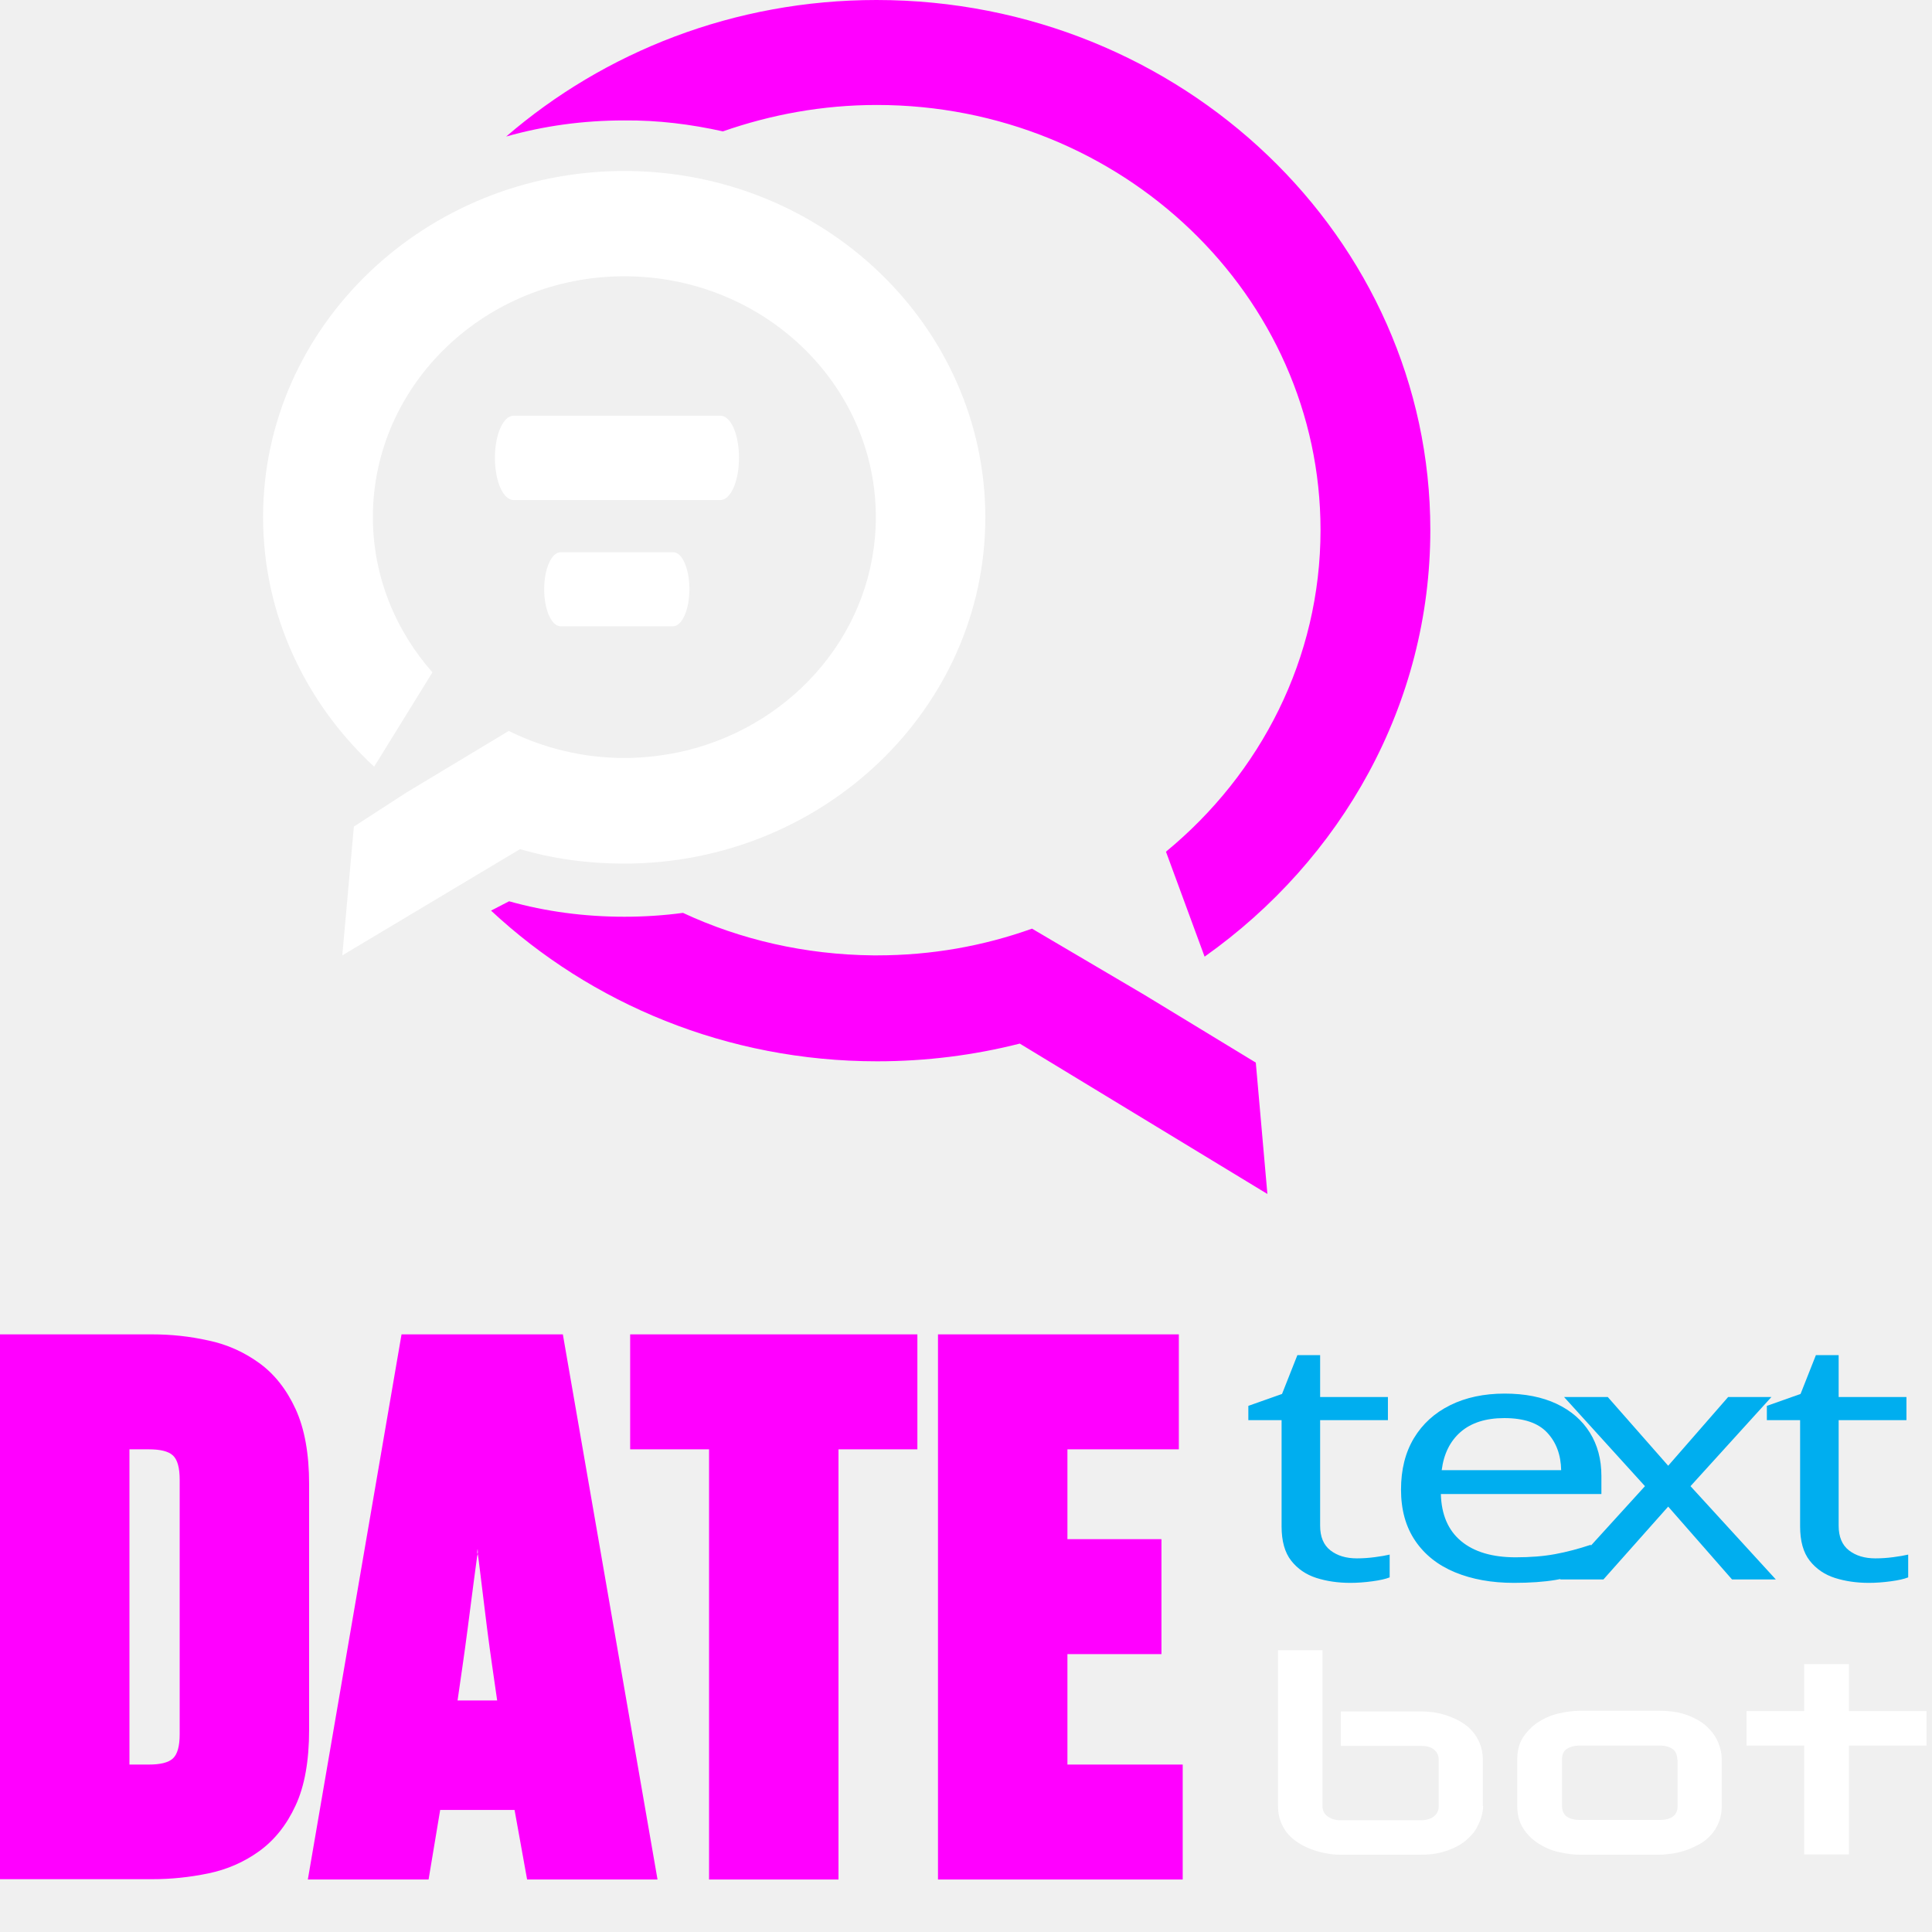
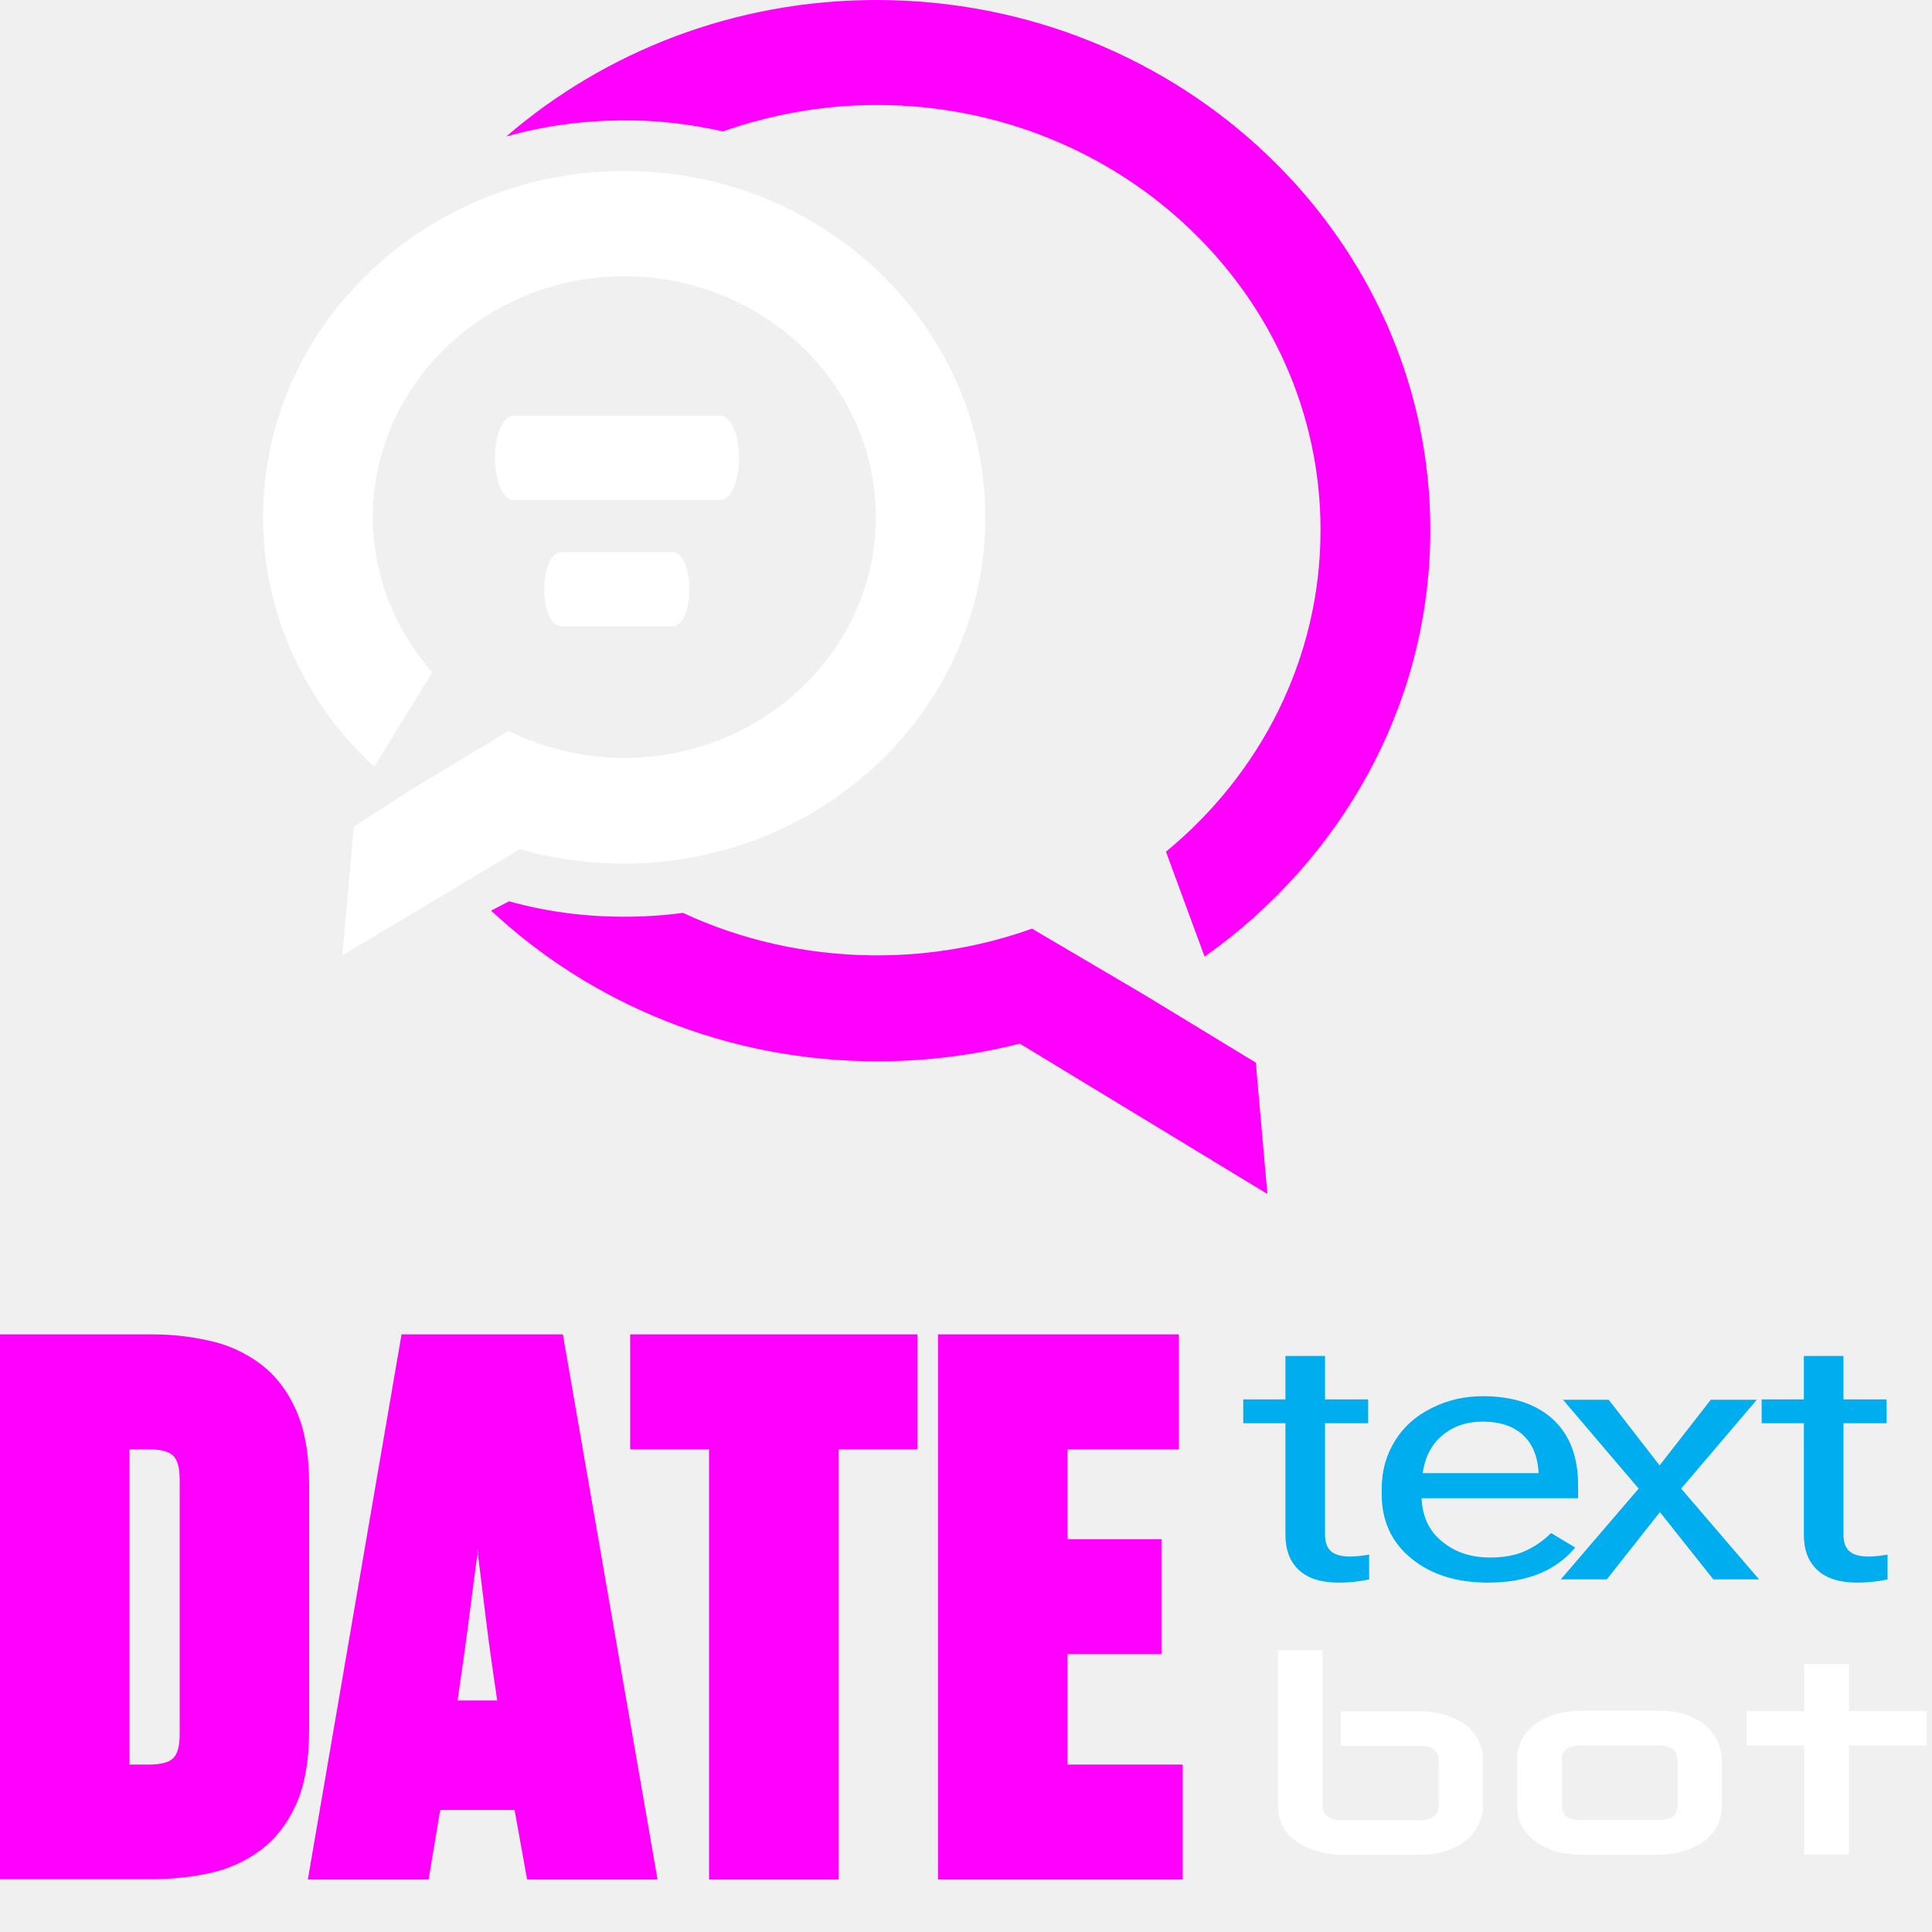
<svg xmlns="http://www.w3.org/2000/svg" version="1.1" id="Layer_1" x="0px" y="0px" viewBox="0 0 600 600" style="enable-background:new 0 0 600 600;" xml:space="preserve">
  <style type="text/css">
	.st0{fill:#FF00FF;}
	.st1{fill:#FFFFFF;}
	.st2{enable-background:new    ;}
	.st3{fill:#00AEEF;}
- 	.st4{font-family:'Roboto-Regular';}
- 	.st5{font-size:105.705px;}
- 	.st6{letter-spacing:-5.4;}
</style>
  <g>
    <path id="Back_Bubble" class="st0" d="M355.3,308.9l-34.8-20.5c-15.1,5.4-31.2,8.3-48.2,8.3c-0.4,0-0.7,0-1.1,0   c-21.2-0.2-41.3-4.9-59.1-13.2c-5.9,0.8-12,1.2-18.2,1.2c-12.4,0-24.4-1.6-35.8-4.8l-5.6,2.9c31,28.9,73.3,46.8,119.9,46.8   c15.3,0,30.1-1.9,44.3-5.5l76.9,46.7L390,330L355.3,308.9z M224.5,40.8c14.9-5.2,30.9-8.2,47.8-8.2c76,0,137.8,59.2,137.8,132   c0,39.9-18.6,75.7-48,99.9l12,32.6c42.5-30.1,70.1-78.3,70.1-132.5C444.2,73.9,367,0,272.2,0c-44.2,0-84.5,16.1-115,42.4   c11.6-3.3,23.9-5,36.6-5C204.4,37.3,214.6,38.6,224.5,40.8z" />
    <g id="Front_Bubble">
      <path class="st1" d="M193.9,53.1c-61.8,0-112.2,48.2-112.2,107.5c0,30.4,13.3,57.9,34.5,77.5l18.1-29.3    c-11.5-13-18.5-29.9-18.5-48.2c0-41.2,35-74.8,78.1-74.8s78.1,33.5,78.1,74.8c0,34.8-24.9,64-58.5,72.4    c-6.2,1.5-12.8,2.4-19.6,2.4c-12.9,0-25.2-3.1-35.9-8.4l-31.9,19.2l-16.2,10.5l-3.6,40l55.2-33c10.2,3,21.1,4.5,32.3,4.5    c61.8,0,112.2-48.2,112.2-107.5S255.8,53.1,193.9,53.1z" />
      <path class="st1" d="M229.5,142.2c0,7.3-2.6,13.1-5.8,13.1h-64.2c-3.2,0-5.8-5.8-5.8-13.1l0,0c0-7.3,2.6-13.1,5.8-13.1h64.2    C227,129.1,229.5,134.9,229.5,142.2L229.5,142.2z" />
      <path class="st1" d="M214.1,183c0,6.4-2.3,11.5-5.1,11.5h-34.9c-2.8,0-5.1-5.1-5.1-11.5l0,0c0-6.4,2.3-11.5,5.1-11.5H209    C211.9,171.4,214.1,176.7,214.1,183L214.1,183z" />
    </g>
  </g>
  <g id="bot" class="st2">
-     <path class="st1" d="M460.6,560.9c0,1-0.2,2.1-0.5,3.2s-0.8,2.2-1.4,3.4s-1.5,2.2-2.5,3.2c-1,1-2.2,1.9-3.7,2.7s-3.1,1.4-5,1.9   c-1.9,0.5-4,0.7-6.4,0.7h-24.9c-1.3,0-2.7-0.1-4.1-0.4c-1.4-0.2-2.9-0.6-4.3-1.1c-1.4-0.5-2.8-1.1-4.1-1.9s-2.5-1.7-3.5-2.8   s-1.8-2.4-2.4-3.9c-0.6-1.5-0.9-3.1-0.9-5v-48.4h13.8v48.4c0,1.3,0.5,2.4,1.6,3.2c1.1,0.8,2.4,1.2,4,1.2h24.9   c1.7,0,3.1-0.4,4.1-1.2c1-0.8,1.5-1.8,1.5-3.1v-14.5c0-1.3-0.5-2.4-1.5-3.2c-1-0.8-2.4-1.1-4-1.1h-24.9v-10.7h24.9   c1.3,0,2.7,0.1,4.1,0.3c1.4,0.2,2.9,0.6,4.3,1.1c1.4,0.5,2.8,1.1,4.1,1.9s2.5,1.7,3.4,2.8c1,1.1,1.8,2.4,2.4,3.9   c0.6,1.5,0.9,3.1,0.9,4.9V560.9z" />
-     <path class="st1" d="M534.7,560.9c0,1.8-0.3,3.5-0.9,5c-0.6,1.5-1.4,2.8-2.4,3.9c-1,1.1-2.1,2.1-3.4,2.8s-2.7,1.4-4.1,1.9   c-1.4,0.5-2.9,0.9-4.3,1.1c-1.5,0.2-2.9,0.4-4.2,0.4h-24.9c-1.9,0-4-0.3-6.3-0.8c-2.3-0.5-4.4-1.4-6.3-2.6   c-1.9-1.2-3.5-2.7-4.8-4.7s-1.9-4.3-1.9-7v-14.5c0-2.7,0.6-5.1,1.9-7s2.9-3.5,4.8-4.7c1.9-1.2,4-2.1,6.3-2.6   c2.3-0.5,4.3-0.8,6.3-0.8h24.9c3.5,0,6.5,0.5,9,1.5c2.5,1,4.5,2.2,6,3.7s2.6,3.1,3.3,4.9c0.7,1.8,1,3.4,1,4.9V560.9z M520.9,546.5   c0-1.5-0.5-2.6-1.4-3.3c-1-0.7-2.3-1.1-4.1-1.1h-24.7c-1.8,0-3.2,0.4-4.2,1.1c-1,0.7-1.4,1.8-1.4,3.2v14.5c0,1.4,0.5,2.5,1.4,3.2   c1,0.7,2.3,1.1,4.2,1.1h24.7c1.9,0,3.3-0.4,4.2-1.1c0.9-0.7,1.4-1.8,1.4-3.2V546.5z" />
+     <path class="st1" d="M460.6,560.9c0,1-0.2,2.1-0.5,3.2s-0.8,2.2-1.4,3.4s-1.5,2.2-2.5,3.2s-2.2,1.9-3.7,2.7s-3.1,1.4-5,1.9   s-4,0.7-6.4,0.7h-24.9c-1.3,0-2.7-0.1-4.1-0.4c-1.4-0.2-2.9-0.6-4.3-1.1s-2.8-1.1-4.1-1.9s-2.5-1.7-3.5-2.8s-1.8-2.4-2.4-3.9   s-0.9-3.1-0.9-5v-48.4h13.8v48.4c0,1.3,0.5,2.4,1.6,3.2s2.4,1.2,4,1.2h24.9c1.7,0,3.1-0.4,4.1-1.2s1.5-1.8,1.5-3.1v-14.5   c0-1.3-0.5-2.4-1.5-3.2s-2.4-1.1-4-1.1h-24.9v-10.7h24.9c1.3,0,2.7,0.1,4.1,0.3s2.9,0.6,4.3,1.1s2.8,1.1,4.1,1.9s2.5,1.7,3.4,2.8   c1,1.1,1.8,2.4,2.4,3.9s0.9,3.1,0.9,4.9v14.5H460.6z" />
+     <path class="st1" d="M534.7,560.9c0,1.8-0.3,3.5-0.9,5c-0.6,1.5-1.4,2.8-2.4,3.9c-1,1.1-2.1,2.1-3.4,2.8s-2.7,1.4-4.1,1.9   c-1.4,0.5-2.9,0.9-4.3,1.1c-1.5,0.2-2.9,0.4-4.2,0.4h-24.9c-1.9,0-4-0.3-6.3-0.8s-4.4-1.4-6.3-2.6c-1.9-1.2-3.5-2.7-4.8-4.7   s-1.9-4.3-1.9-7v-14.5c0-2.7,0.6-5.1,1.9-7s2.9-3.5,4.8-4.7s4-2.1,6.3-2.6s4.3-0.8,6.3-0.8h24.9c3.5,0,6.5,0.5,9,1.5s4.5,2.2,6,3.7   s2.6,3.1,3.3,4.9c0.7,1.8,1,3.4,1,4.9L534.7,560.9L534.7,560.9z M520.9,546.5c0-1.5-0.5-2.6-1.4-3.3c-1-0.7-2.3-1.1-4.1-1.1h-24.7   c-1.8,0-3.2,0.4-4.2,1.1c-1,0.7-1.4,1.8-1.4,3.2v14.5c0,1.4,0.5,2.5,1.4,3.2c1,0.7,2.3,1.1,4.2,1.1h24.7c1.9,0,3.3-0.4,4.2-1.1   c0.9-0.7,1.4-1.8,1.4-3.2v-14.4H520.9z" />
    <path class="st1" d="M598.3,542.1h-24.1v33.8h-13.9v-33.8h-17.9v-10.7h17.9v-14.6h13.9v14.6h24.1V542.1z" />
  </g>
  <g id="Text">
-     <text transform="matrix(1.2856 0 0 1 385.5127 490.5117)" class="st3 st4 st5 st6">te</text>
-     <text transform="matrix(1.2856 0 0 1 482.0527 490.5117)" class="st3 st4 st5">x</text>
-     <text transform="matrix(1.2856 0 0 1 546.5449 490.5117)" class="st3 st4 st5">t</text>
+     <g class="st2">
+       <path class="st3" d="M411.5,421.1v13.5h13.4v7.4h-13.4v34.7c0,2.2,0.6,3.9,1.8,5s3.2,1.7,6.1,1.7c1.4,0,3.4-0.2,5.8-0.6v7.7    c-3.2,0.7-6.4,1-9.4,1c-5.5,0-9.6-1.3-12.4-3.9c-2.8-2.6-4.2-6.2-4.2-11V442h-13.1v-7.4h13.1v-13.5H411.5z" />
+       <path class="st3" d="M462.1,491.5c-9.7,0-17.7-2.5-23.8-7.5c-6.1-5-9.2-11.6-9.2-19.9v-1.8c0-5.5,1.4-10.5,4.1-14.8    c2.7-4.4,6.5-7.8,11.4-10.2c4.9-2.5,10.2-3.7,15.9-3.7c9.3,0,16.6,2.4,21.8,7.2c5.2,4.8,7.8,11.6,7.8,20.5v4h-48.6    c0.2,5.5,2.2,10,6.2,13.3c4,3.4,9,5.1,15.1,5.1c4.3,0,8-0.7,11-2.1c3-1.4,5.6-3.2,7.9-5.5l7.5,4.5    C483.1,487.9,474.1,491.5,462.1,491.5z M460.5,441.5c-5,0-9.1,1.4-12.5,4.2s-5.4,6.7-6.2,11.8h36v-0.7c-0.4-4.9-2-8.6-5-11.3    C469.7,442.8,465.7,441.5,460.5,441.5z" />
+     </g>
+     <g class="st2">
+       <path class="st3" d="M515.4,455.1l15.9-20.4h14.3l-23.5,27.6l24.2,28.2h-14.2l-16.6-20.9L499,490.5h-14.3l24.2-28.2l-23.5-27.6    h14.2L515.4,455.1z" />
+     </g>
+     <g class="st2">
+       <path class="st3" d="M572.5,421.1v13.5h13.4v7.4h-13.4v34.7c0,2.2,0.6,3.9,1.8,5s3.2,1.7,6.1,1.7c1.4,0,3.4-0.2,5.8-0.6v7.7    c-3.2,0.7-6.4,1-9.4,1c-5.5,0-9.6-1.3-12.4-3.9s-4.2-6.2-4.2-11V442h-13.1v-7.4h13.1v-13.5H572.5z" />
+     </g>
  </g>
  <g id="Date" class="st2">
    <path class="st0" d="M0,414.4h47.3c5.8,0,11.6,0.6,17.4,1.9c5.8,1.2,11.1,3.6,15.8,7c4.7,3.4,8.5,8.2,11.3,14.3   c2.8,6.1,4.2,13.9,4.2,23.3v76.3c0,9.6-1.4,17.5-4.2,23.5c-2.8,6.1-6.6,10.8-11.3,14.2c-4.7,3.4-10,5.7-15.8,6.9   s-11.6,1.8-17.4,1.8H0V414.4z M40.2,450.1V548h6c3.6,0,6.1-0.6,7.5-1.9c1.4-1.3,2.1-3.8,2.1-7.5v-79.1c0-3.7-0.7-6.2-2.1-7.5   c-1.4-1.3-3.9-1.9-7.5-1.9L40.2,450.1L40.2,450.1z" />
    <path class="st0" d="M159.8,562.1h-23.1l-3.6,21.6H95.6l29.1-169.3h50.1l29.4,169.3h-40.5L159.8,562.1z M142.1,528.1h12.3   l-1.5-10.4c-1.1-7.5-2.2-16.3-3.4-26.3s-1.6-12.7-1.2-8.1c0.5-4.6,0.1-1.9-1.2,8.1s-2.4,18.8-3.5,26.3L142.1,528.1z" />
    <path class="st0" d="M284.9,450.1h-24.5v133.6h-40.2V450.1h-24.5v-35.7h89.2V450.1z" />
    <path class="st0" d="M331.5,548h35.8v35.7h-76V414.4h74.8v35.7h-34.6V478h29.2v35.7h-29.2L331.5,548L331.5,548z" />
  </g>
</svg>
